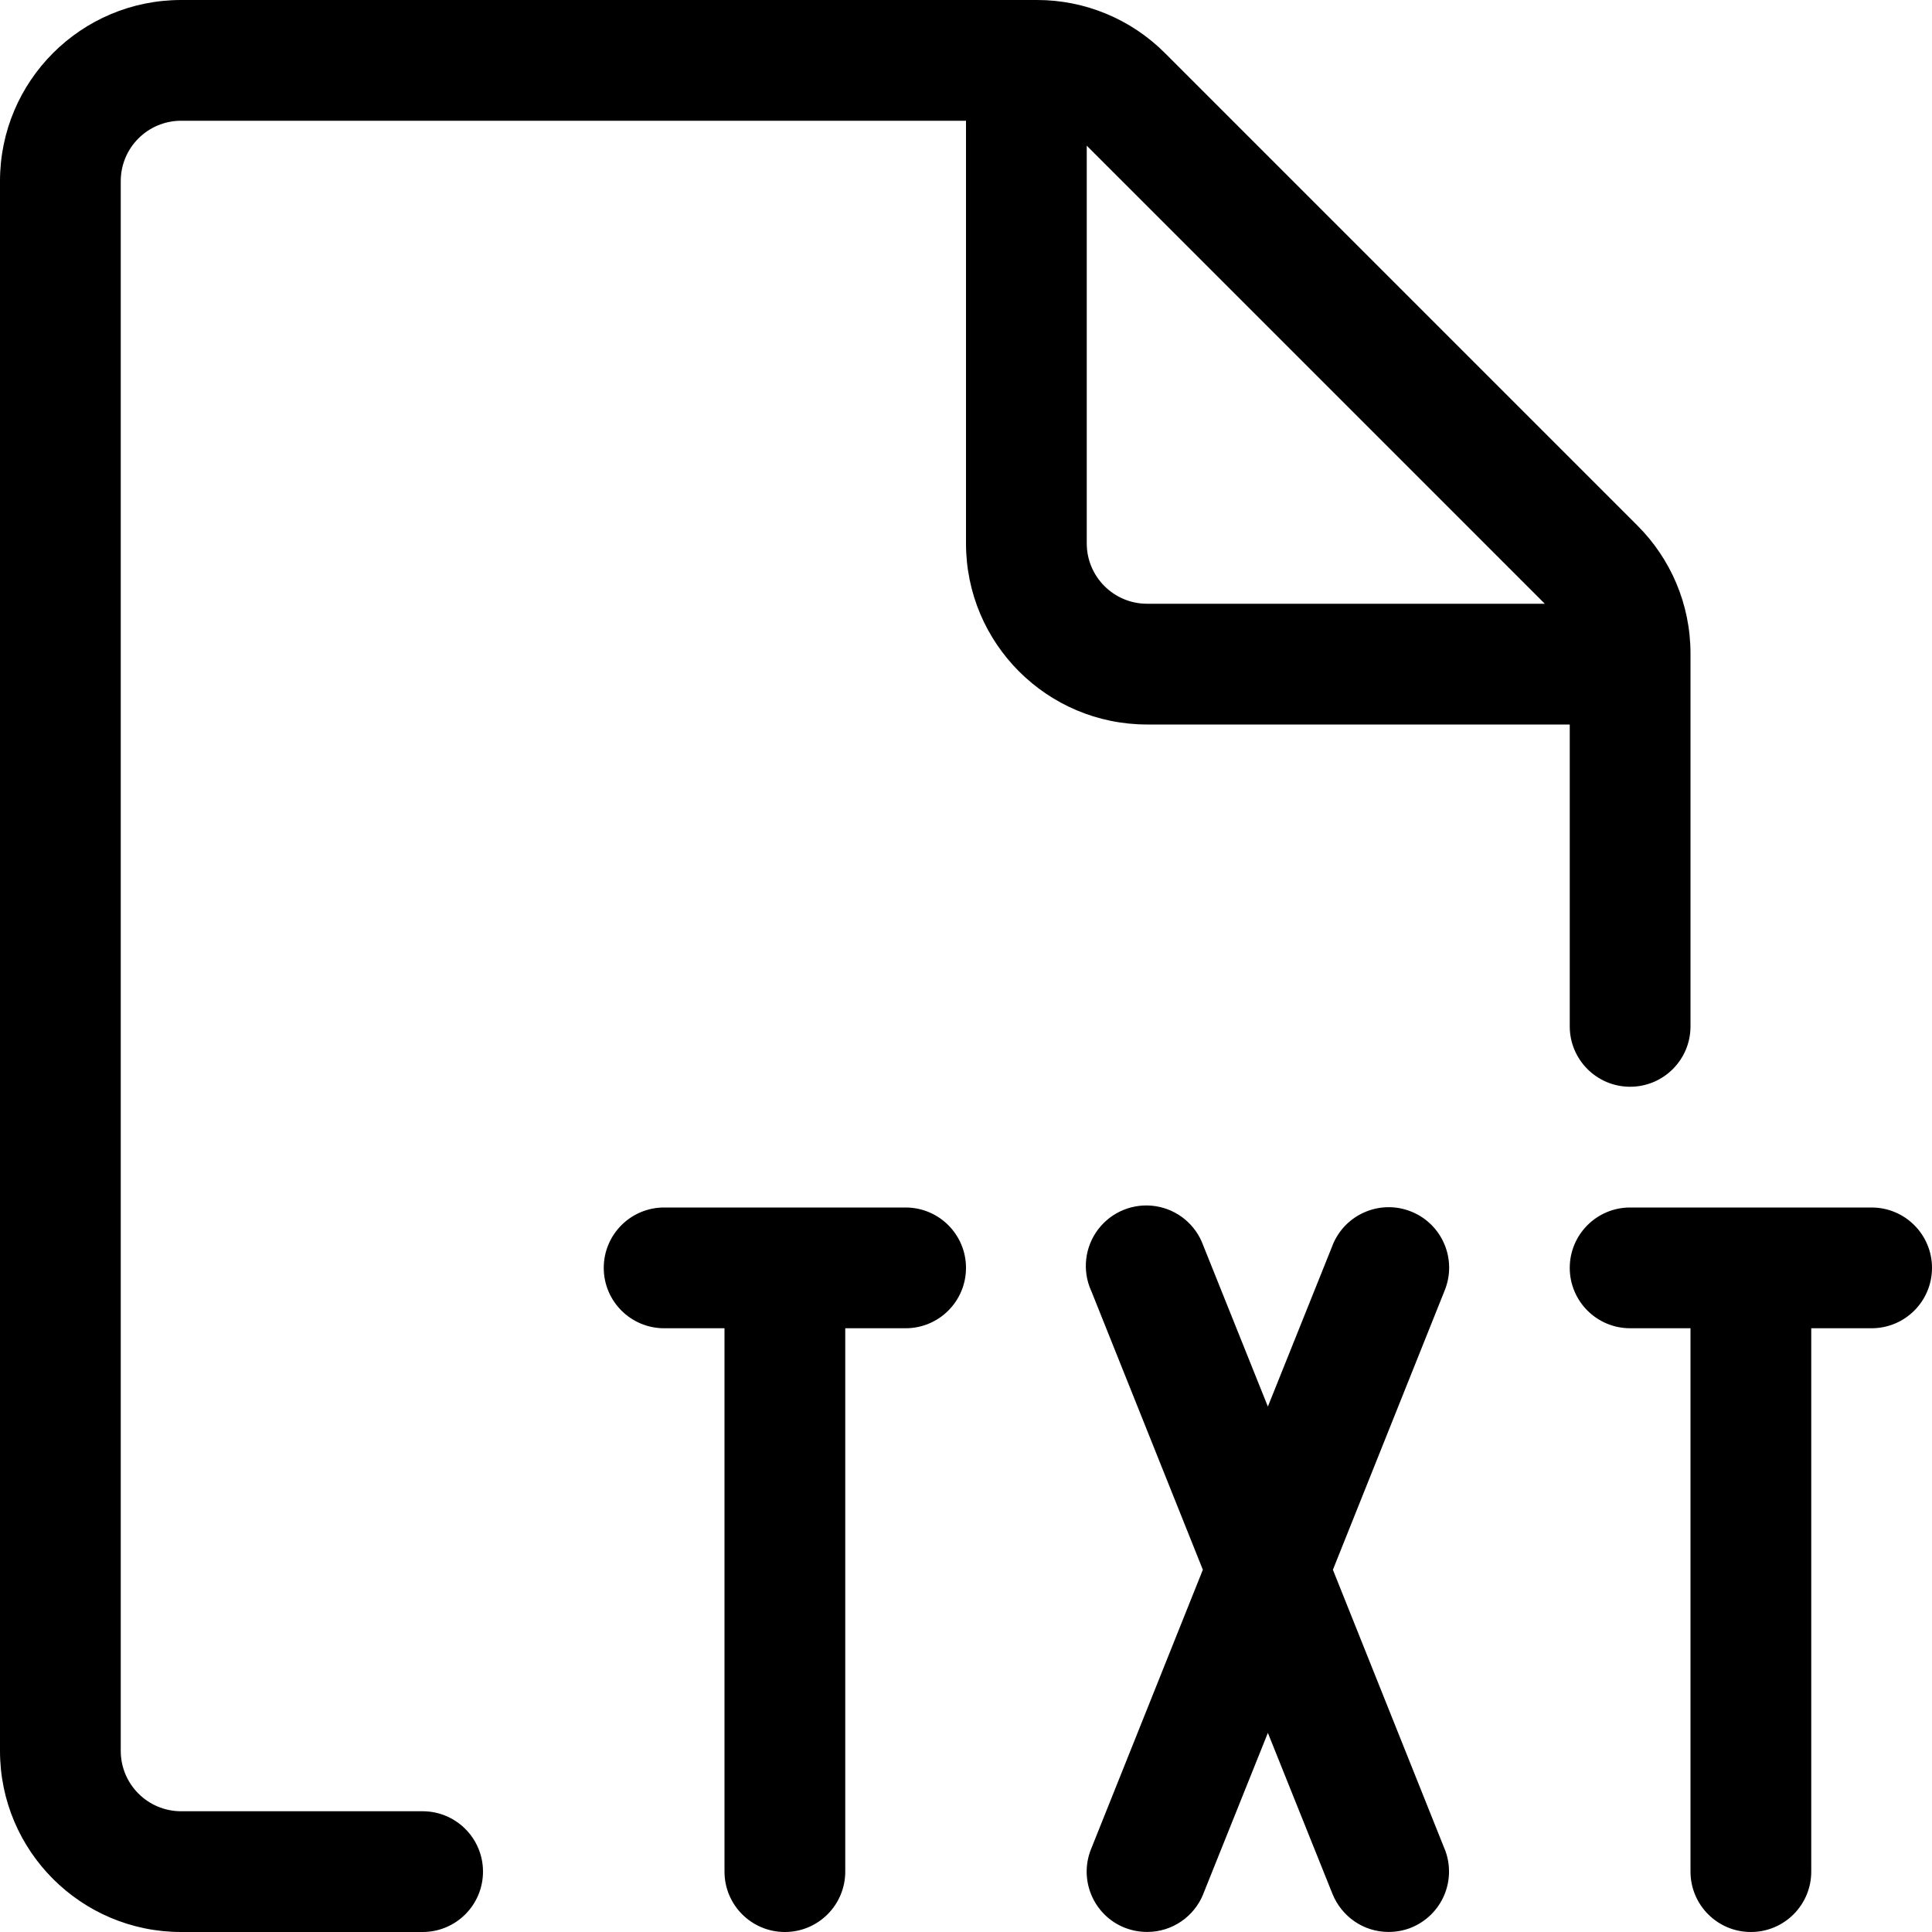
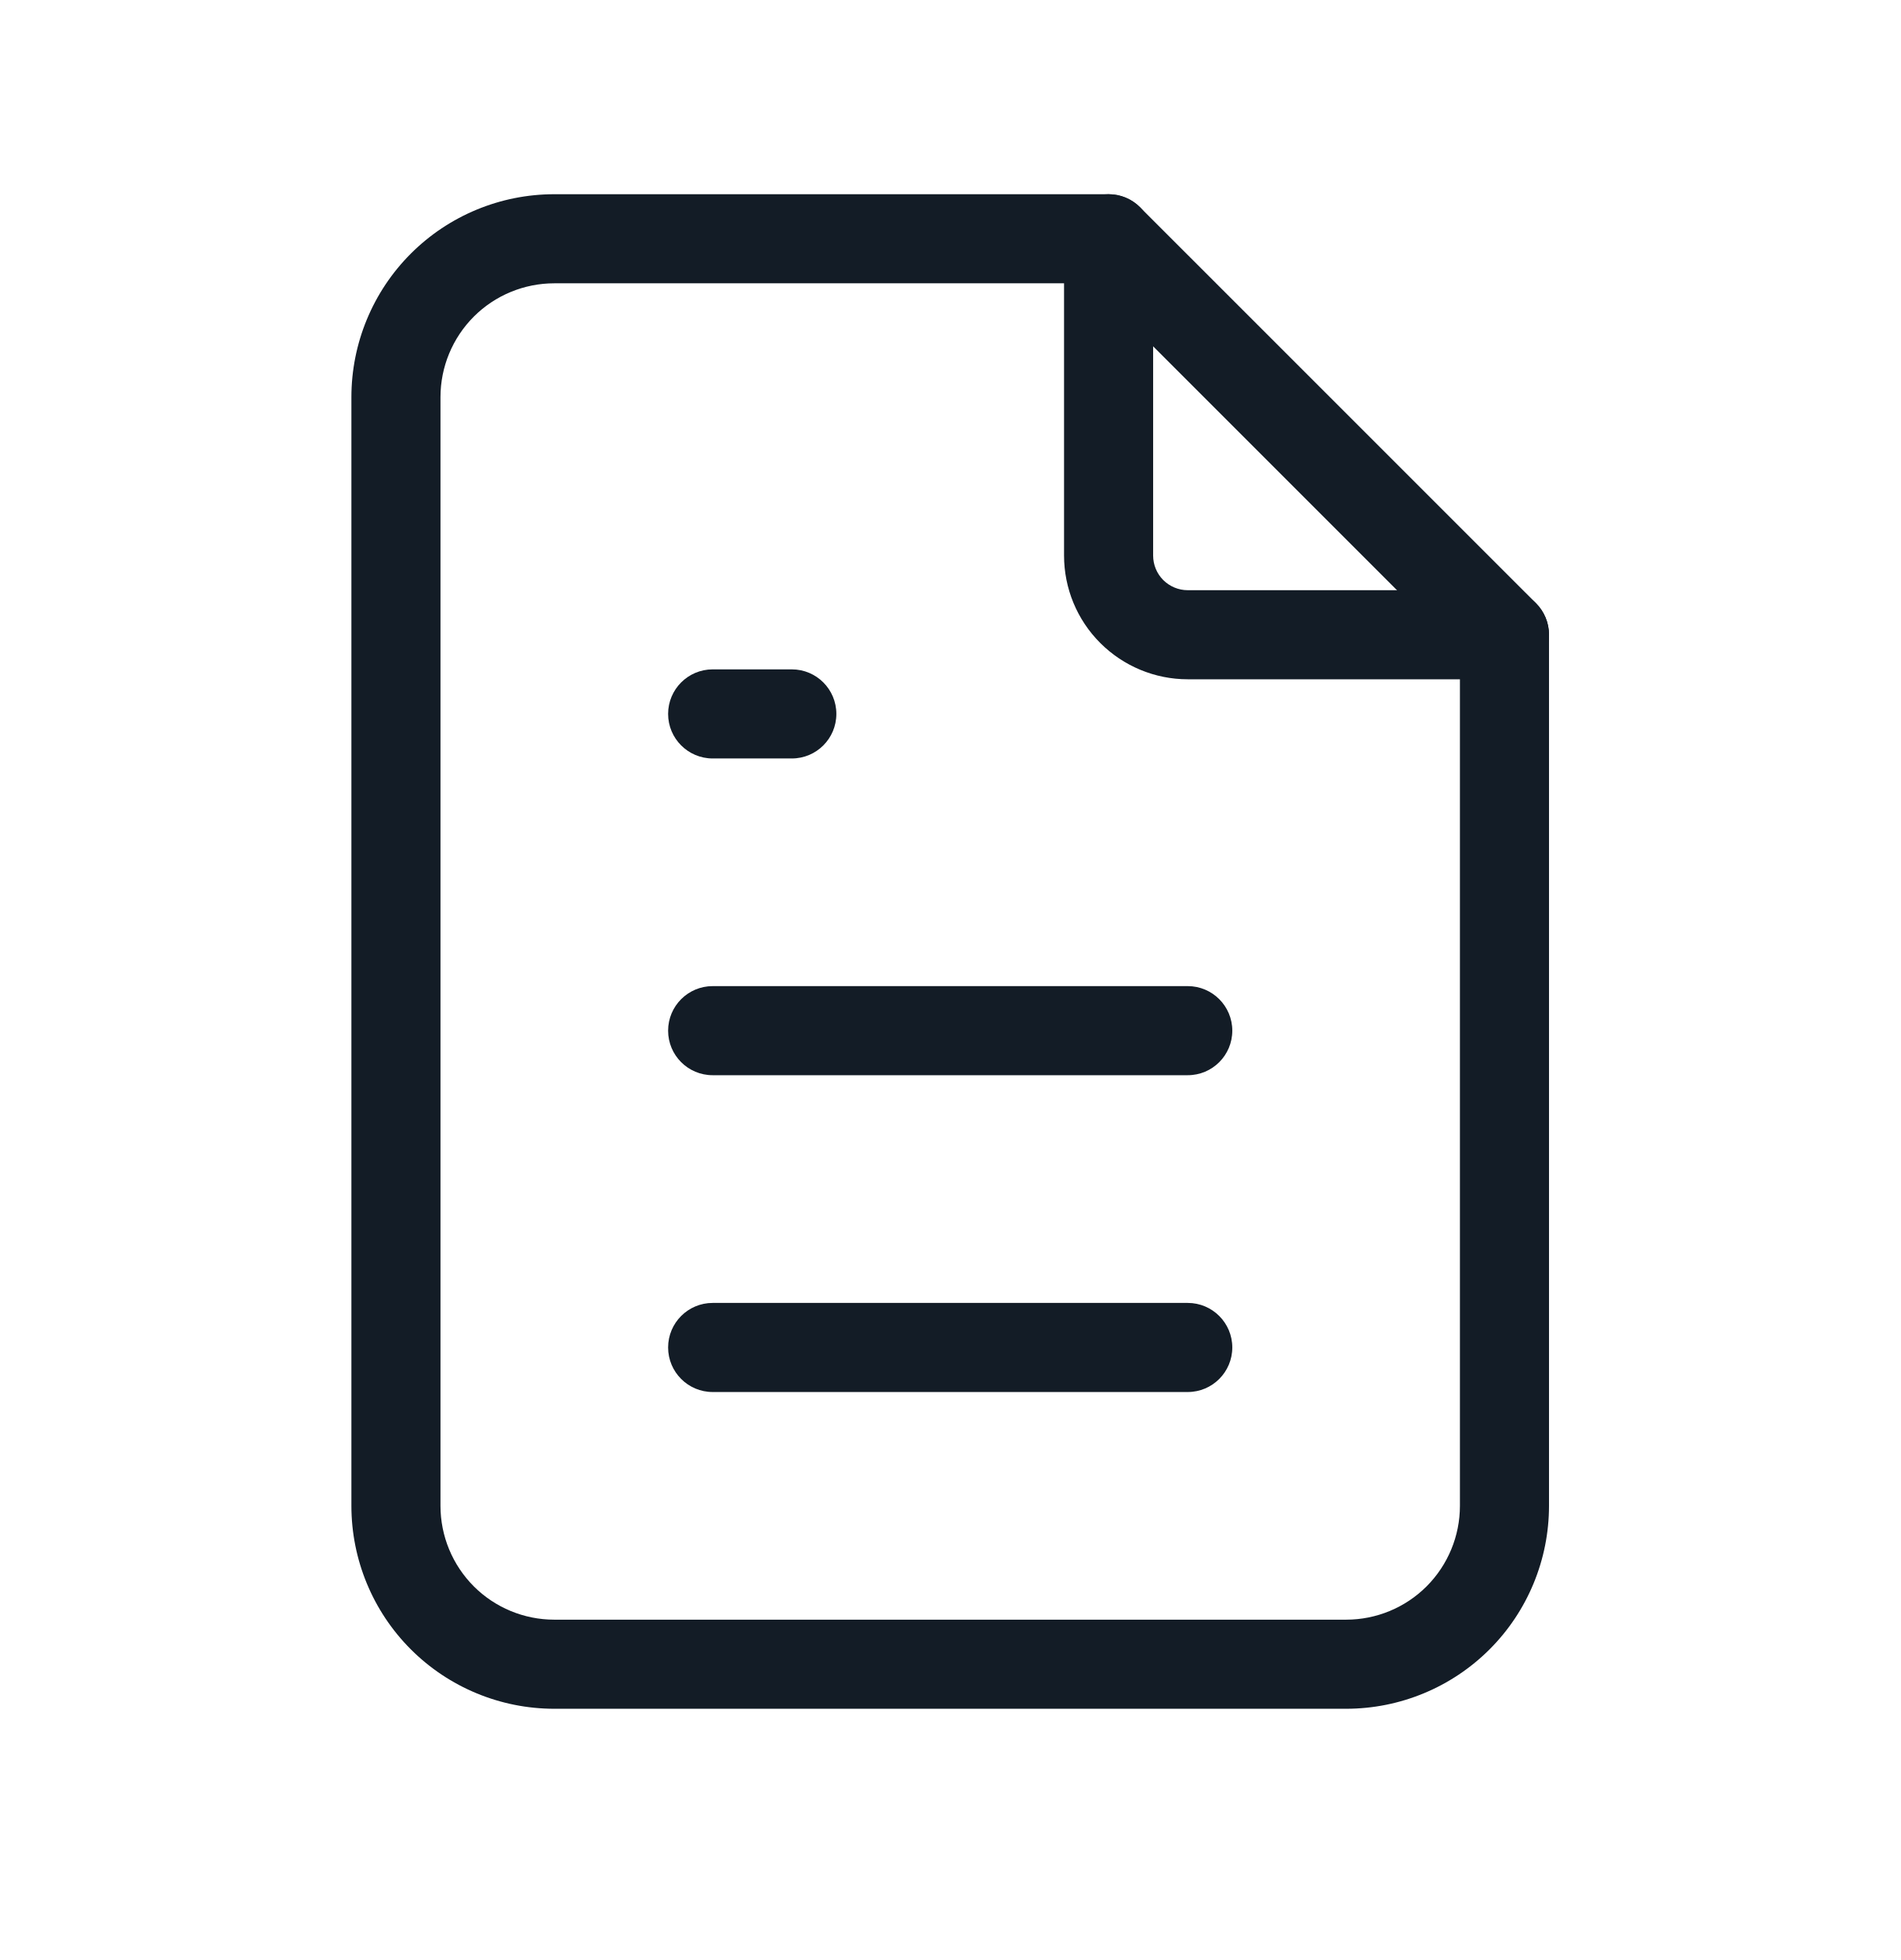
- <svg xmlns="http://www.w3.org/2000/svg" width="32" height="32">
-   <path d="M32 21a1 1 0 0 1-1 1h-1v9a1 1 0 0 1-2 0v-9h-1a1 1 0 0 1 0-2h4a1 1 0 0 1 1 1zm-9.923 5l1.853-4.63a1 1 0 0 0-1.858-.747l-.002.007L21 23.297l-1.07-2.667a1.002 1.002 0 1 0-1.858.747l-.002-.007L19.923 26l-1.853 4.63a1 1 0 0 0 .553 1.297l.007.002c.11.044.237.07.37.07h.001c.419 0 .778-.258.927-.623l.002-.007L21 28.702l1.07 2.667c.151.372.51.63.929.63H23c.133 0 .26-.026.377-.072l-.007.002a1.002 1.002 0 0 0 .557-1.307l.002.007zM15 20h-4a1 1 0 0 0 0 2h1v9a1 1 0 0 0 2 0v-9h1a1 1 0 0 0 0-2zM27.123 8.707l-7.83-7.83A2.99 2.99 0 0 0 17.174 0H3a3 3 0 0 0-3 3v26a3 3 0 0 0 3 3h4a1 1 0 0 0 0-2H3a1 1 0 0 1-1-1V3a1 1 0 0 1 1-1h13v7a3 3 0 0 0 3 3h7v5a1 1 0 0 0 2 0v-6.173-.001c0-.827-.335-1.577-.877-2.119zM18 9V2.413L25.587 10H19a1 1 0 0 1-1-1z" />
+ <svg xmlns="http://www.w3.org/2000/svg" width="32" height="33" viewBox="0 0 32 33" fill="none">
+   <path fill-rule="evenodd" clip-rule="evenodd" d="M18.667 3.27C19.081 3.27 19.417 3.606 19.417 4.02V9.353C19.417 9.508 19.478 9.656 19.587 9.766C19.697 9.875 19.845 9.937 20 9.937H25.333C25.747 9.937 26.083 10.273 26.083 10.687C26.083 11.101 25.747 11.437 25.333 11.437H20C19.448 11.437 18.918 11.217 18.527 10.826C18.136 10.436 17.917 9.906 17.917 9.353V4.02C17.917 3.606 18.252 3.27 18.667 3.27Z" fill="#131C26" />
+   <path fill-rule="evenodd" clip-rule="evenodd" d="M9.333 4.77C8.825 4.77 8.337 4.972 7.978 5.331C7.619 5.691 7.417 6.178 7.417 6.687V25.353C7.417 25.862 7.619 26.349 7.978 26.709C8.337 27.068 8.825 27.27 9.333 27.27H22.667C23.175 27.27 23.663 27.068 24.022 26.709C24.381 26.349 24.583 25.862 24.583 25.353V10.997L18.356 4.77H9.333ZM6.917 4.271C7.558 3.63 8.427 3.27 9.333 3.27H18.667C18.866 3.27 19.056 3.349 19.197 3.49L25.864 10.156C26.004 10.297 26.083 10.488 26.083 10.687L26.083 25.353C26.083 26.259 25.723 27.129 25.083 27.769C24.442 28.41 23.573 28.77 22.667 28.77H9.333C8.427 28.77 7.558 28.41 6.917 27.769C6.277 27.129 5.917 26.259 5.917 25.353V6.687C5.917 5.781 6.277 4.911 6.917 4.271Z" fill="#131C26" />
+   <path fill-rule="evenodd" clip-rule="evenodd" d="M11.25 12.02C11.25 11.606 11.586 11.27 12 11.27H13.333C13.748 11.27 14.083 11.606 14.083 12.02C14.083 12.434 13.748 12.77 13.333 12.77H12C11.586 12.77 11.25 12.434 11.25 12.02Z" fill="#131C26" />
+   <path fill-rule="evenodd" clip-rule="evenodd" d="M11.25 17.353C11.25 16.939 11.586 16.603 12 16.603H20C20.414 16.603 20.75 16.939 20.75 17.353C20.75 17.768 20.414 18.103 20 18.103H12C11.586 18.103 11.25 17.768 11.25 17.353Z" fill="#131C26" />
+   <path fill-rule="evenodd" clip-rule="evenodd" d="M11.25 22.687C11.25 22.273 11.586 21.937 12 21.937H20C20.414 21.937 20.75 22.273 20.75 22.687C20.75 23.101 20.414 23.437 20 23.437H12C11.586 23.437 11.25 23.101 11.25 22.687Z" fill="#131C26" />
</svg>
